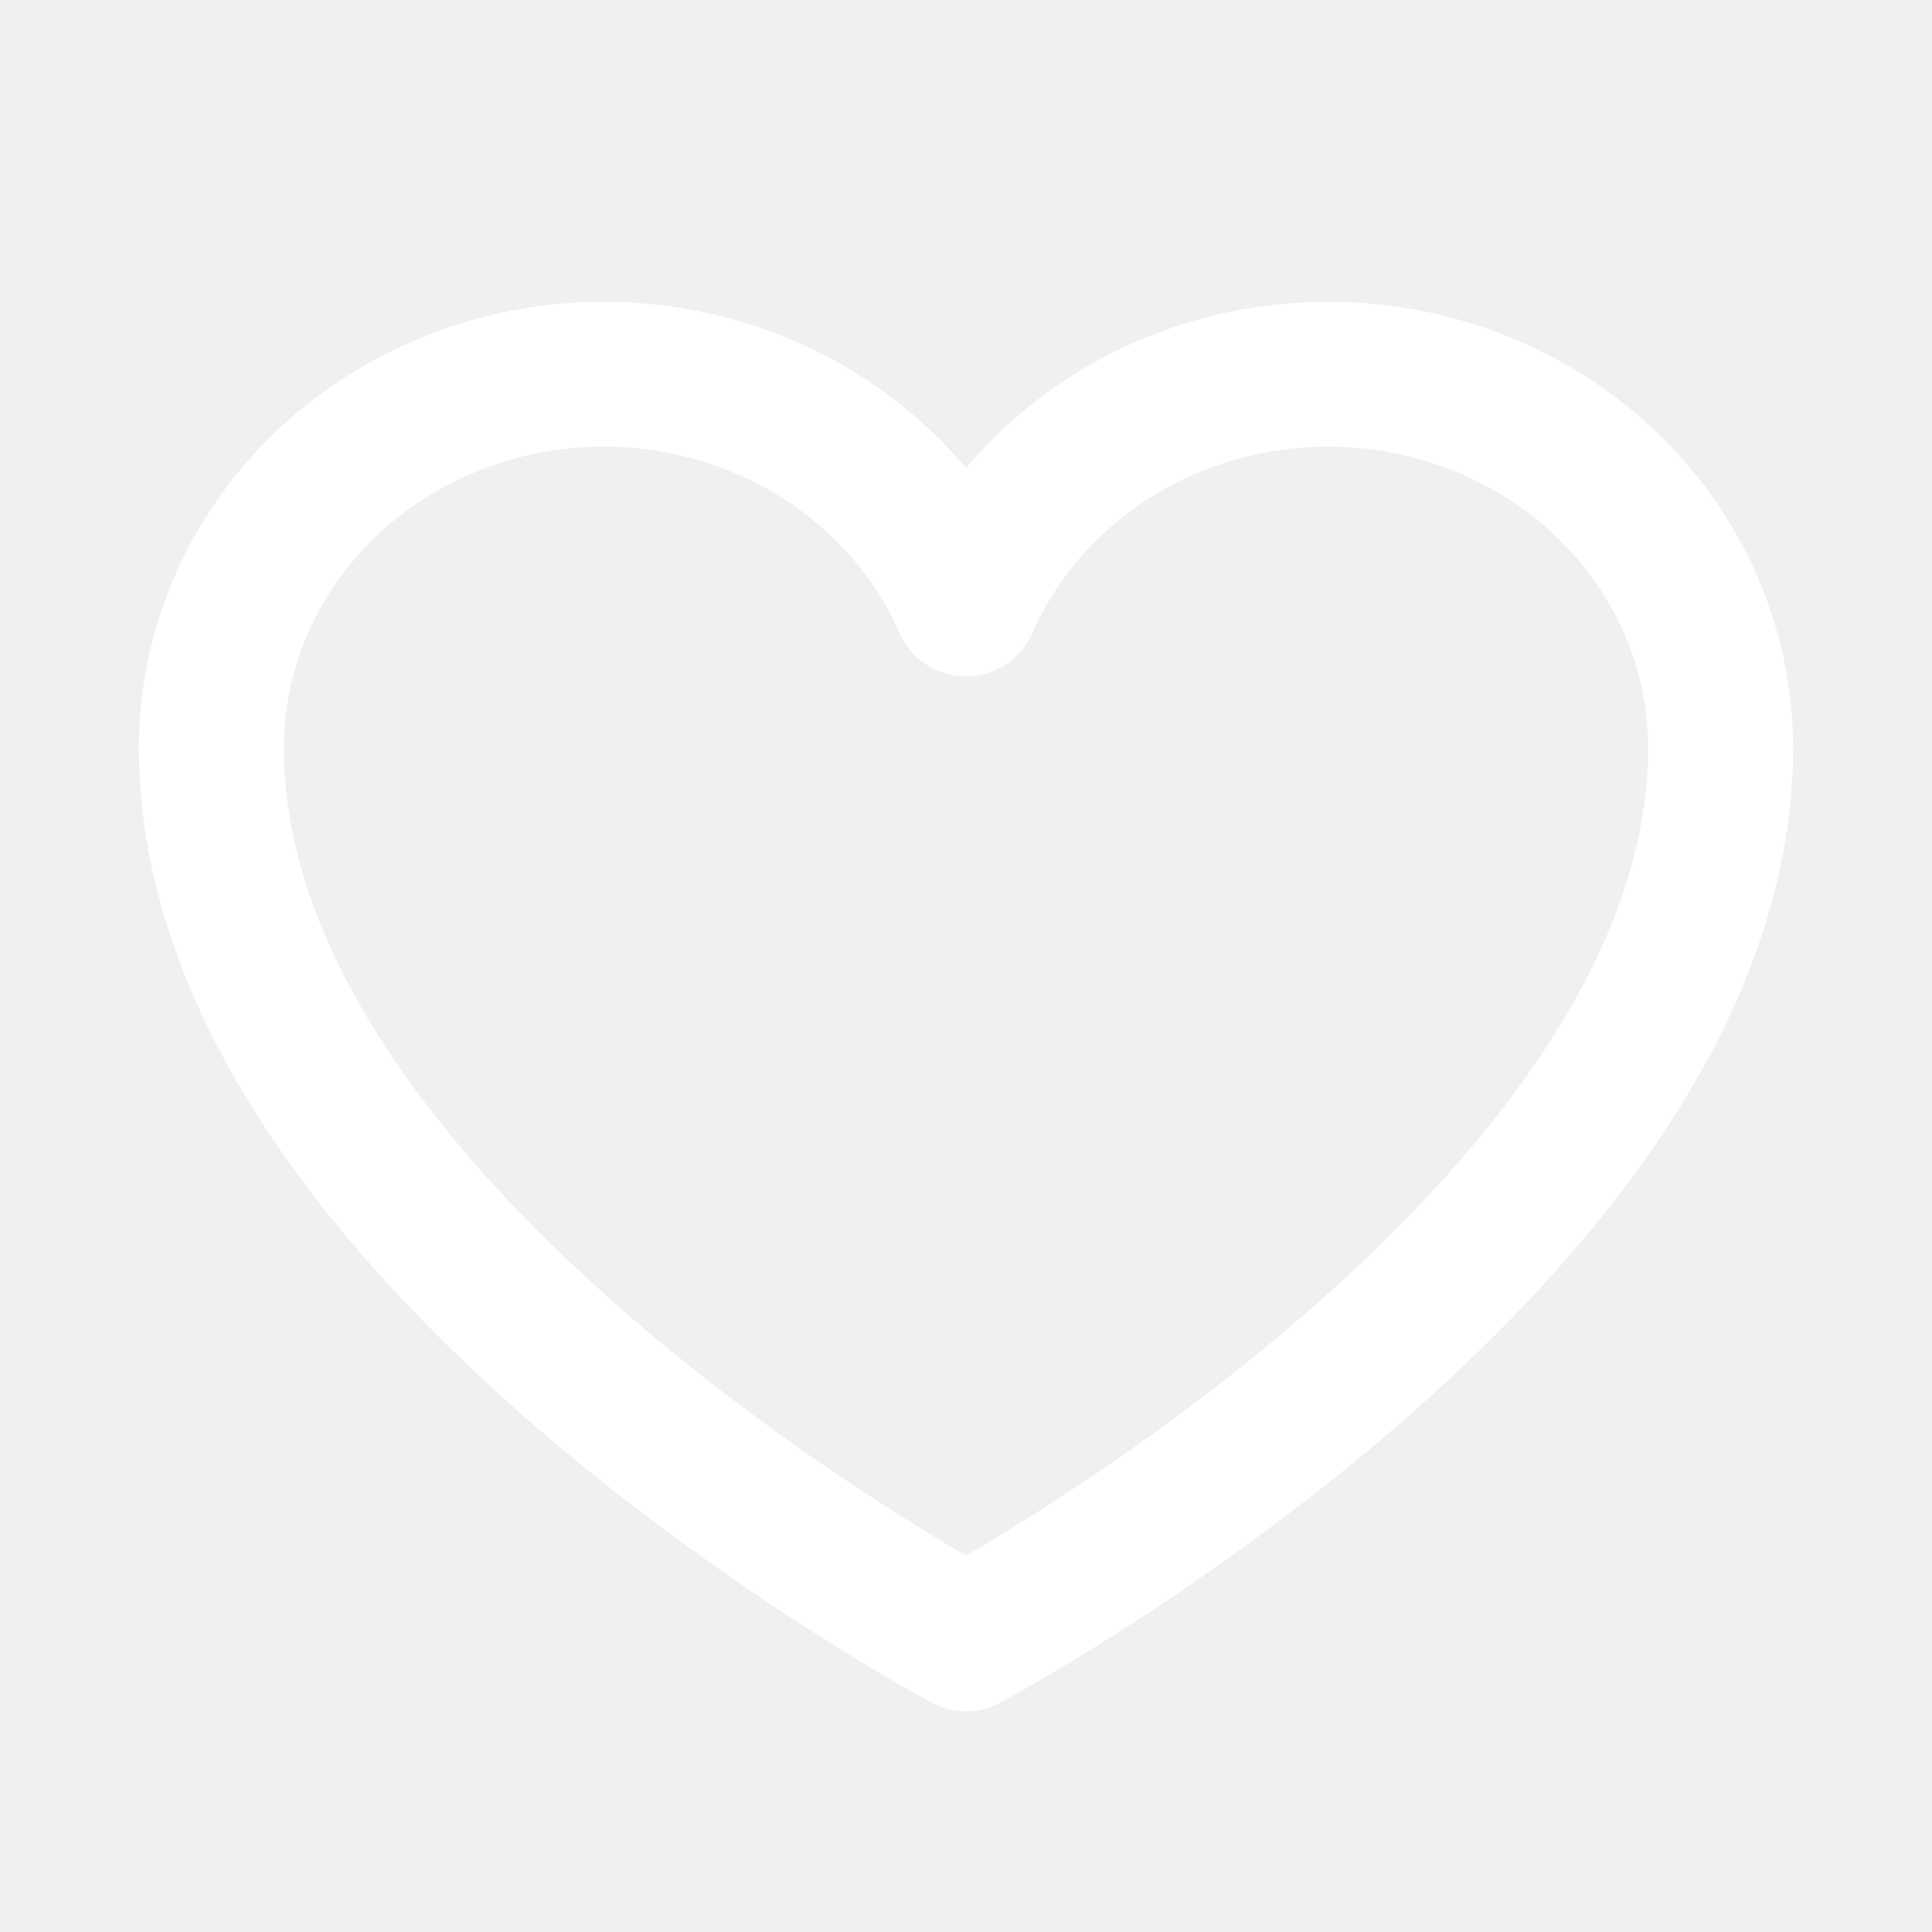
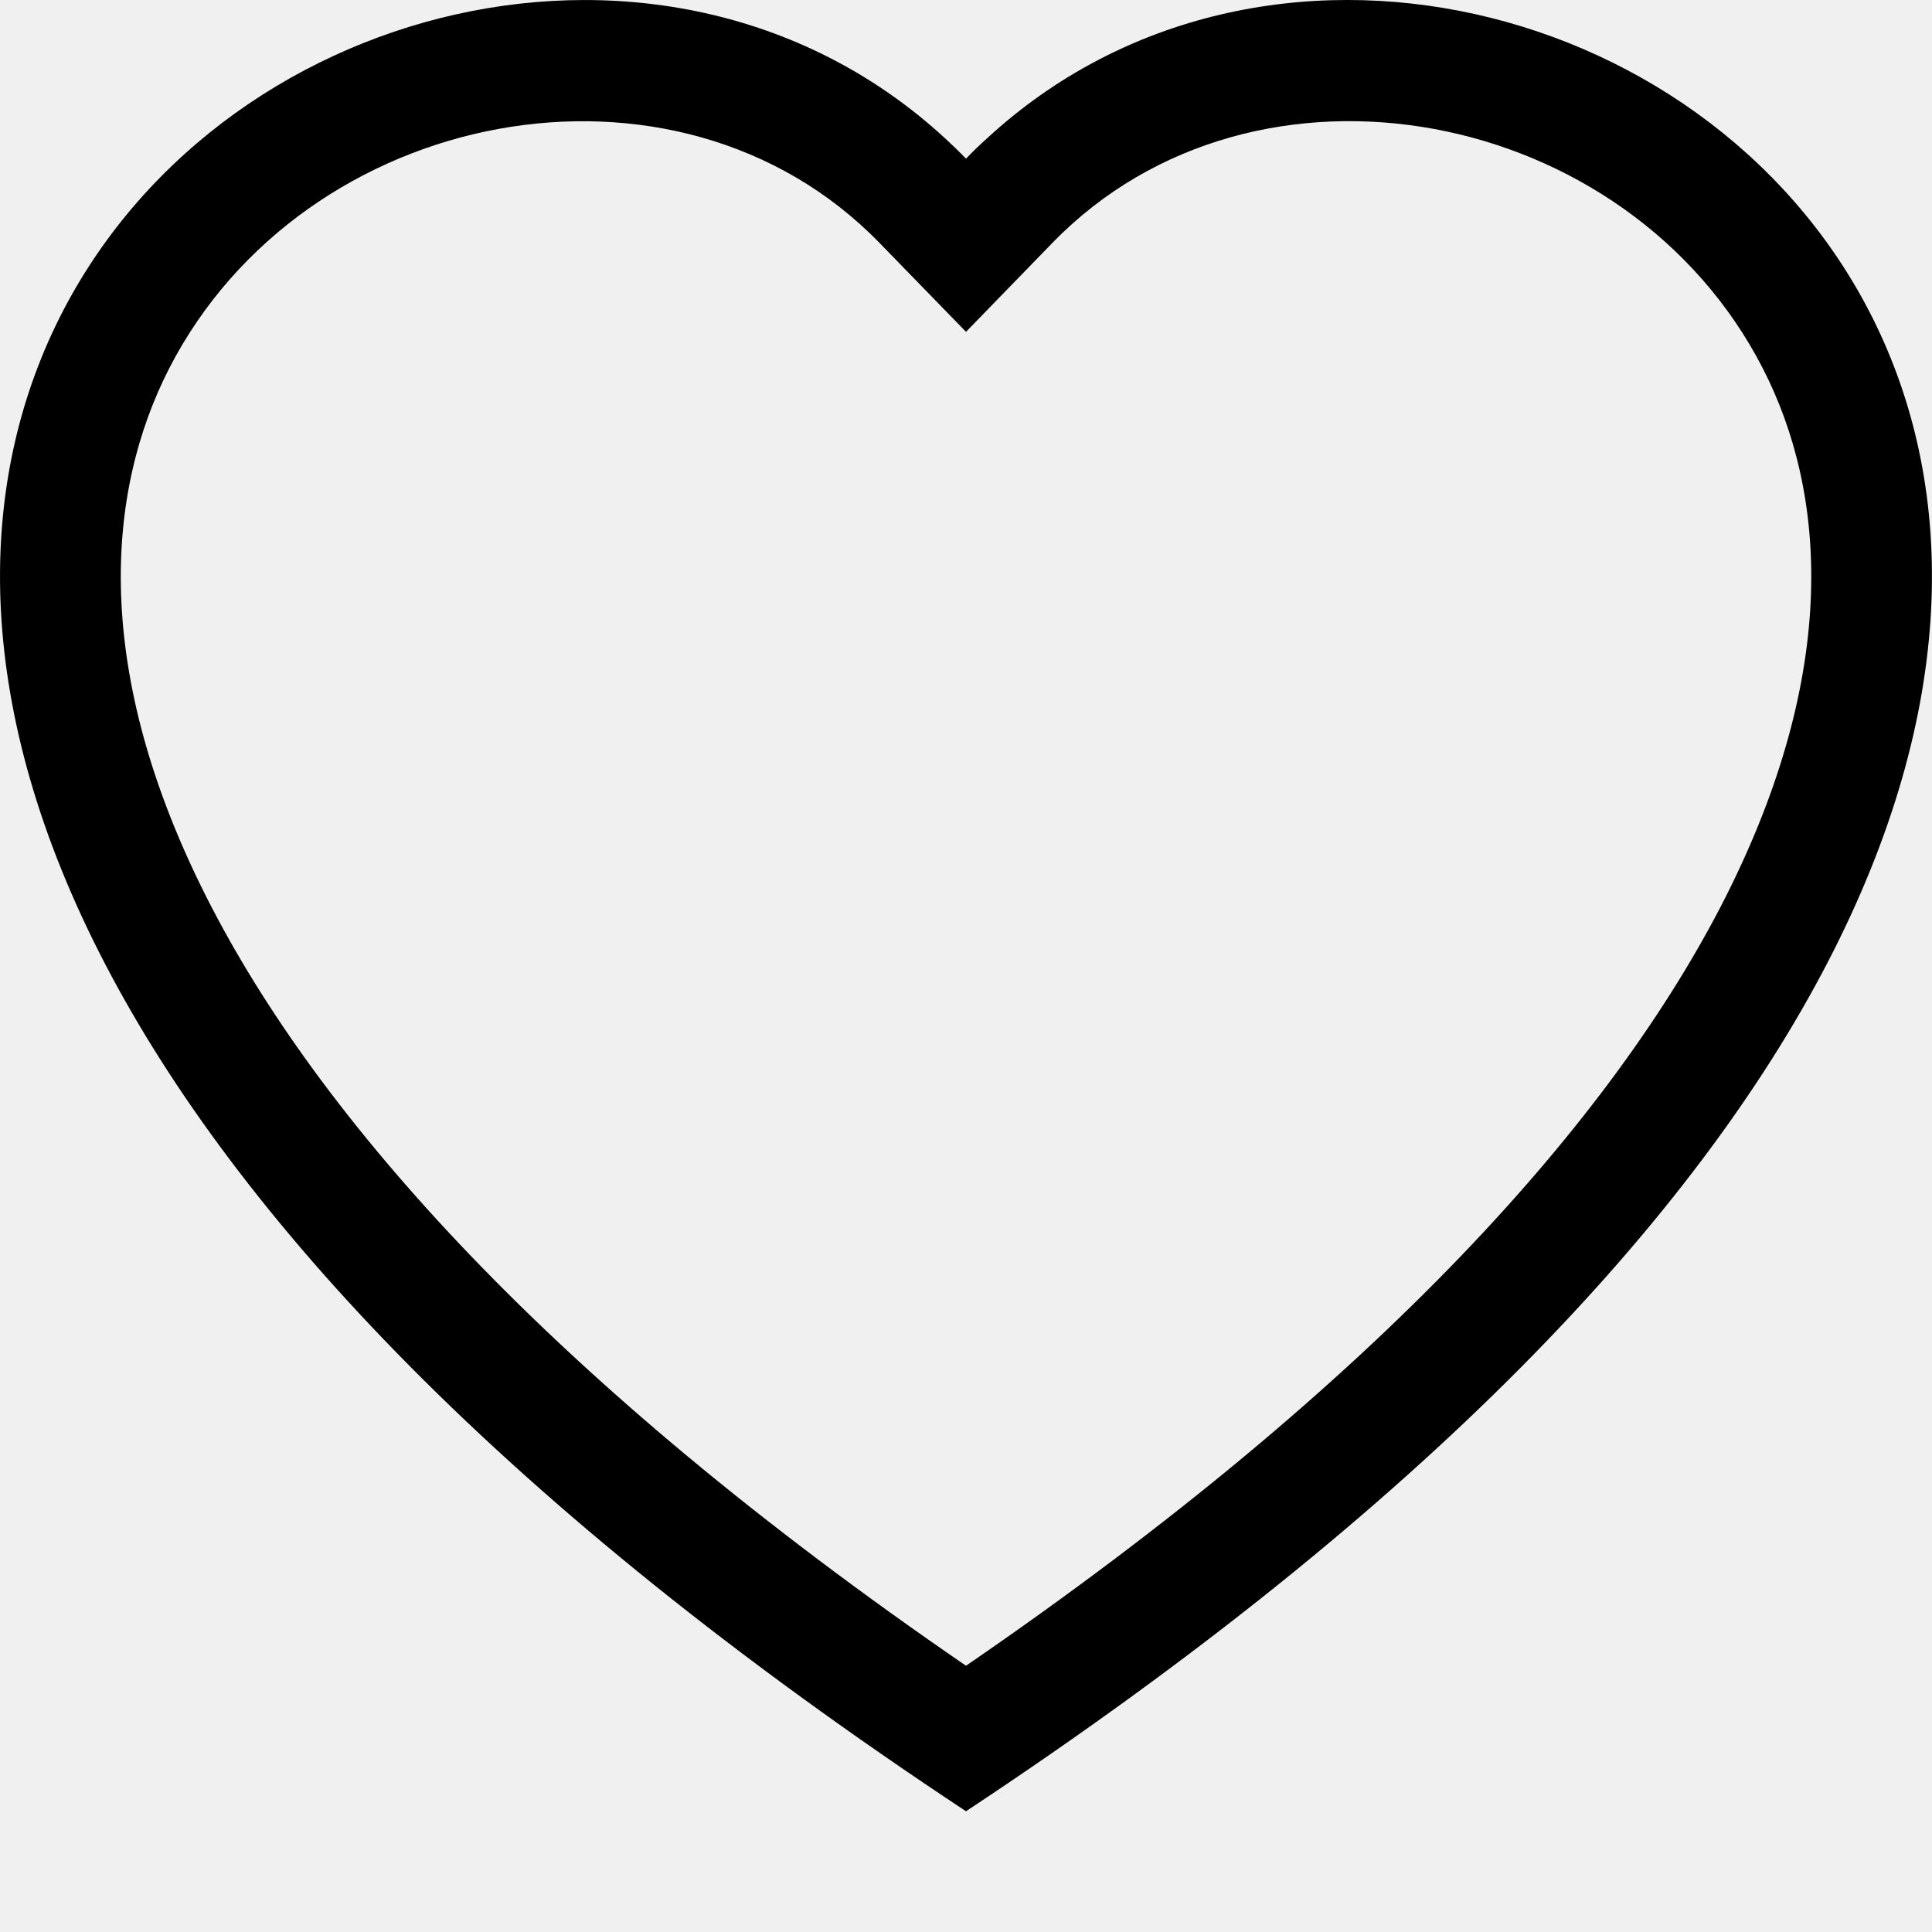
- <svg xmlns="http://www.w3.org/2000/svg" width="20" height="20" viewBox="0 0 20 20" fill="none">
-   <path d="M10 16.965C10 16.965 2.188 12.8 2.188 7.742C2.188 6.848 2.513 5.982 3.108 5.29C3.703 4.599 4.532 4.125 5.452 3.949C6.373 3.774 7.329 3.907 8.158 4.327C8.987 4.747 9.638 5.427 10 6.252L10 6.252C10.362 5.427 11.013 4.747 11.842 4.327C12.671 3.907 13.627 3.774 14.547 3.949C15.468 4.125 16.297 4.599 16.892 5.29C17.487 5.982 17.812 6.848 17.812 7.742C17.812 12.8 10 16.965 10 16.965Z" stroke="white" stroke-width="1.5" stroke-linecap="round" stroke-linejoin="round" />
+ <svg xmlns="http://www.w3.org/2000/svg" id="icon" width="16" height="16" fill="currentColor" class="bi bi-heart" viewBox="0 0 16 16">
+   <path d="m8 2.748-.717-.737C5.6.281 2.514.878 1.4 3.053c-.523 1.023-.641 2.5.314 4.385.92 1.815 2.834 3.989 6.286 6.357 3.452-2.368 5.365-4.542 6.286-6.357.955-1.886.838-3.362.314-4.385C13.486.878 10.4.28 8.717 2.01L8 2.748zM8 15C-7.333 4.868 3.279-3.04 7.824 1.143c.06.055.119.112.176.171a3.12 3.12 0 0 1 .176-.17C12.72-3.042 23.333 4.867 8 15z" />
</svg>
